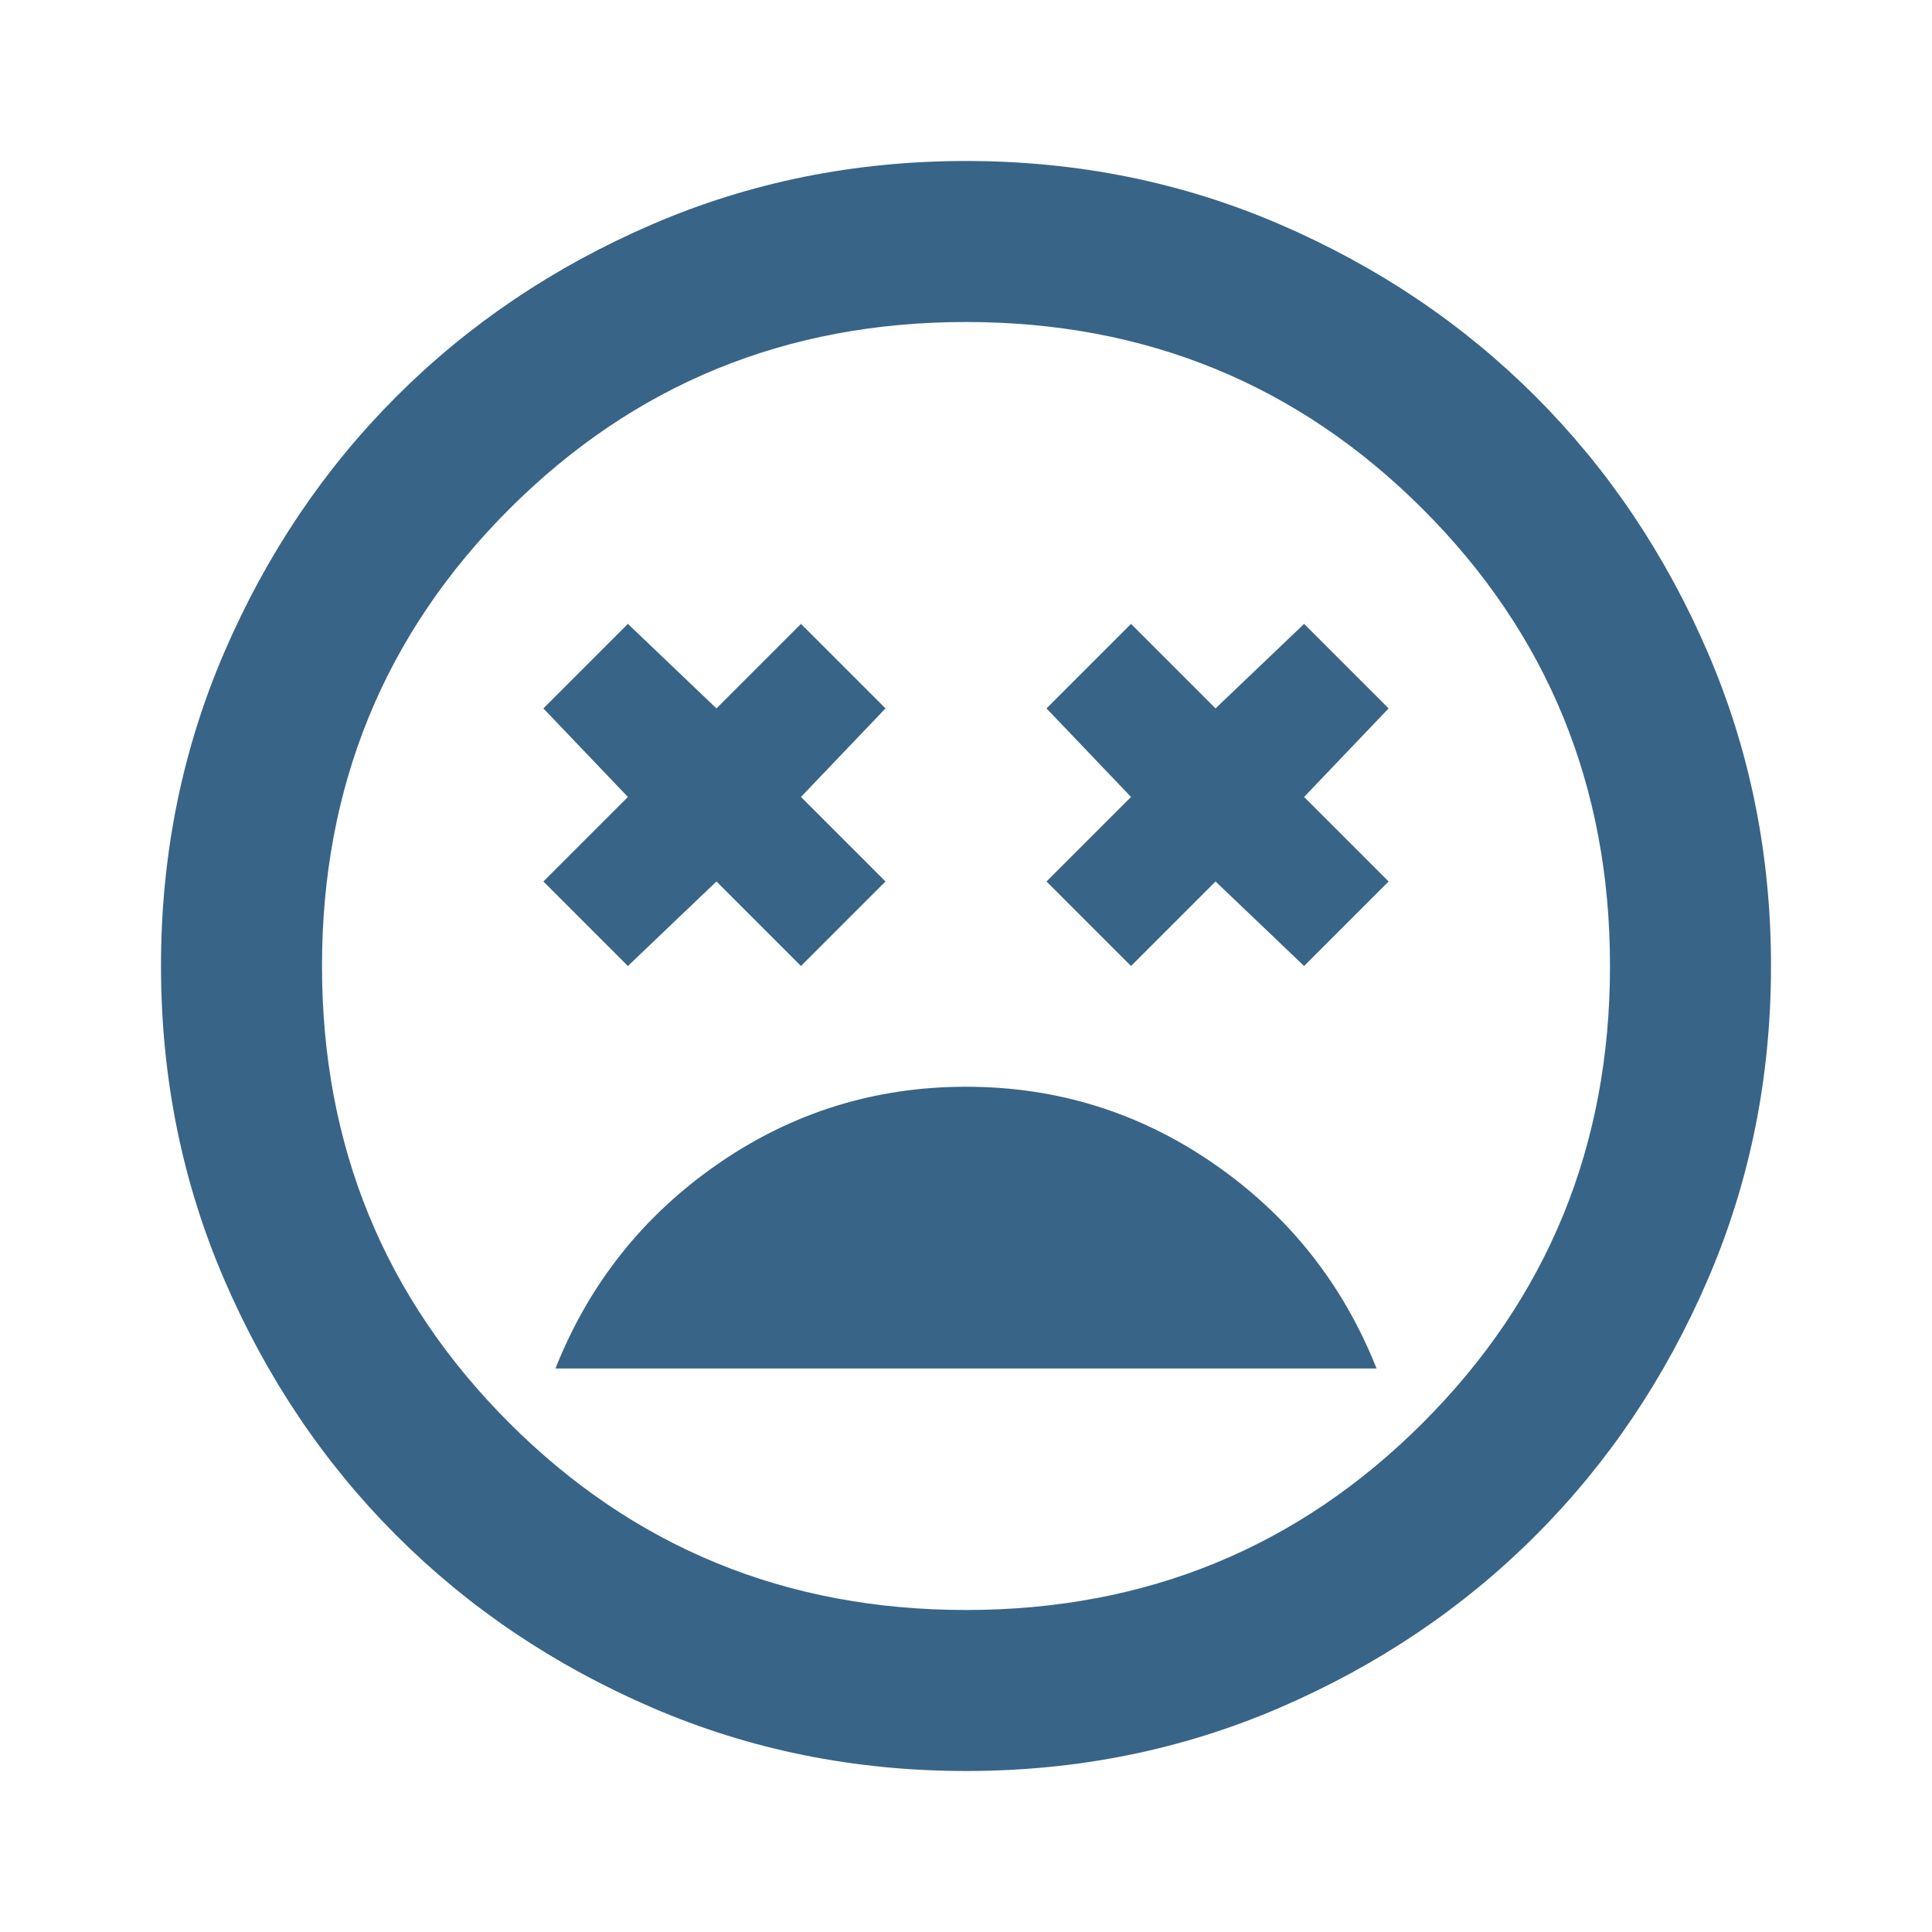
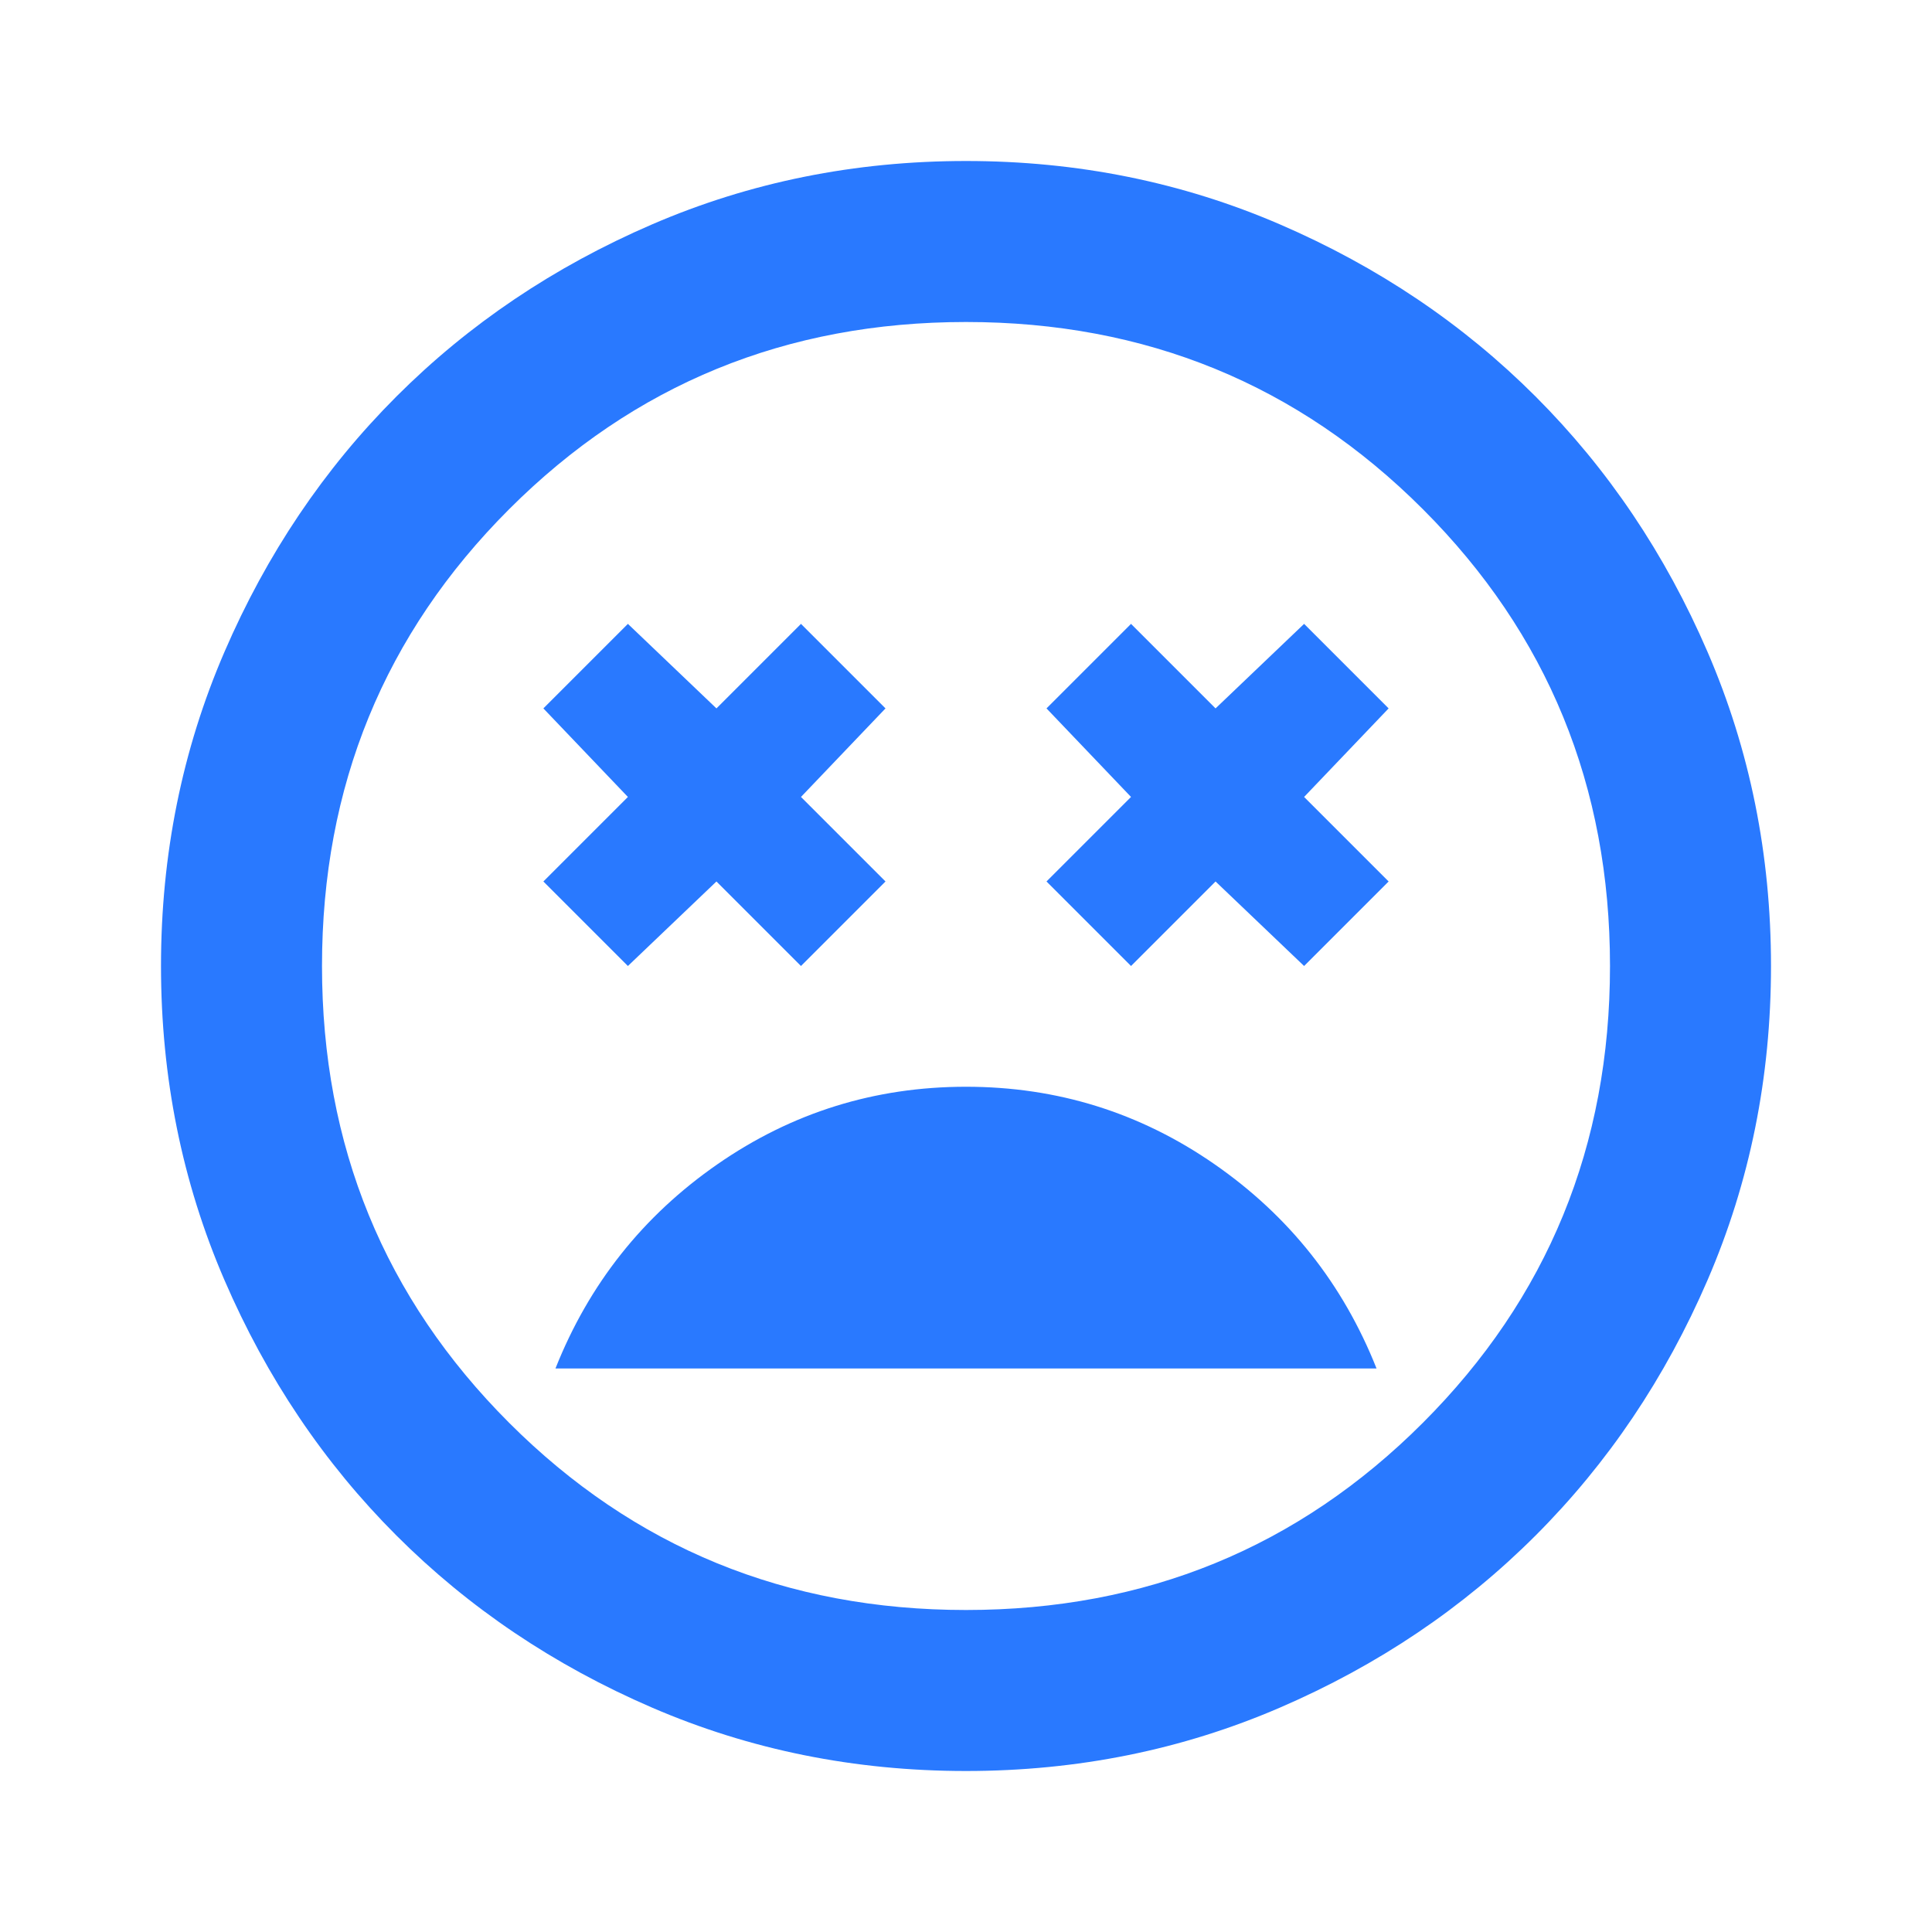
- <svg xmlns="http://www.w3.org/2000/svg" height="50" viewBox="0 -960 960 960" width="50" fill="#386487">
+ <svg xmlns="http://www.w3.org/2000/svg" height="50" viewBox="0 -960 960 960" width="50" fill="#2979ff">
  <path d="M480-420q-68 0-123.5 38.5T276-280h408q-25-63-80.5-101.5T480-420Zm-168-60 44-42 42 42 42-42-42-42 42-44-42-42-42 42-44-42-42 42 42 44-42 42 42 42Zm250 0 42-42 44 42 42-42-42-42 42-44-42-42-44 42-42-42-42 42 42 44-42 42 42 42ZM480-80q-83 0-156-31.5T197-197q-54-54-85.5-127T80-480q0-83 31.5-156T197-763q54-54 127-85.5T480-880q83 0 156 31.5T763-763q54 54 85.5 127T880-480q0 83-31.5 156T763-197q-54 54-127 85.5T480-80Zm0-400Zm0 320q134 0 227-93t93-227q0-134-93-227t-227-93q-134 0-227 93t-93 227q0 134 93 227t227 93Z" />
</svg>
